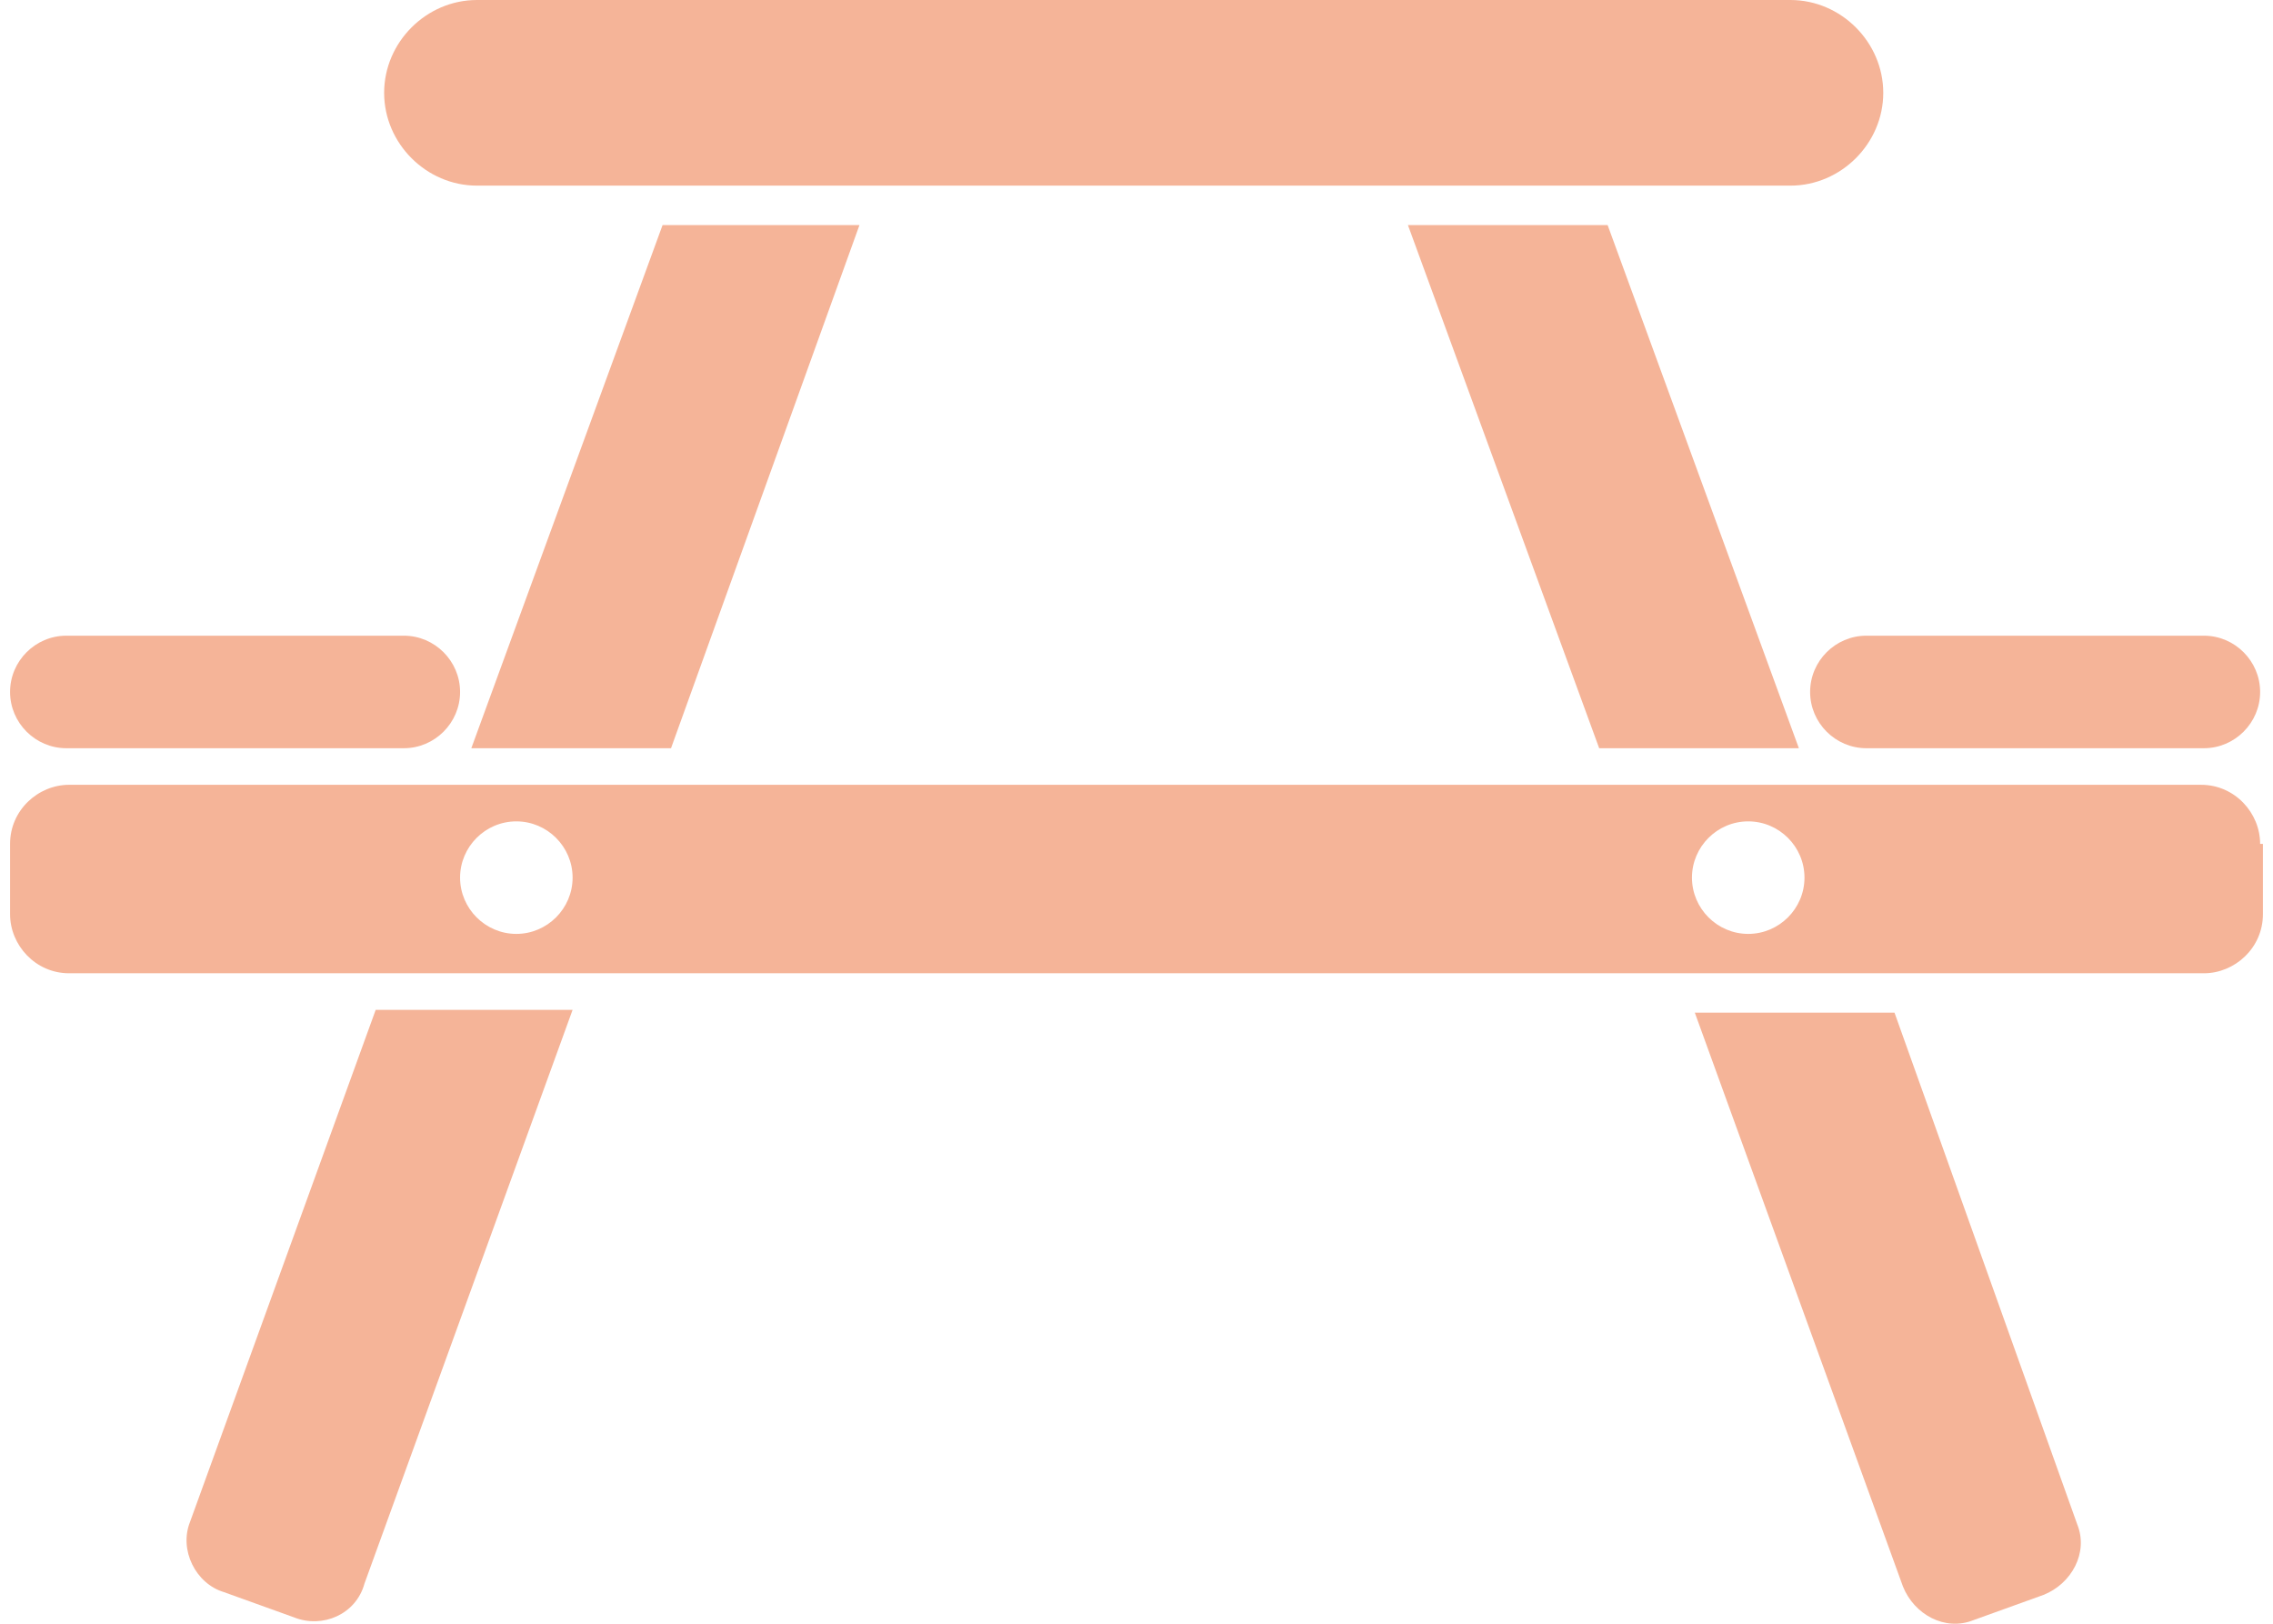
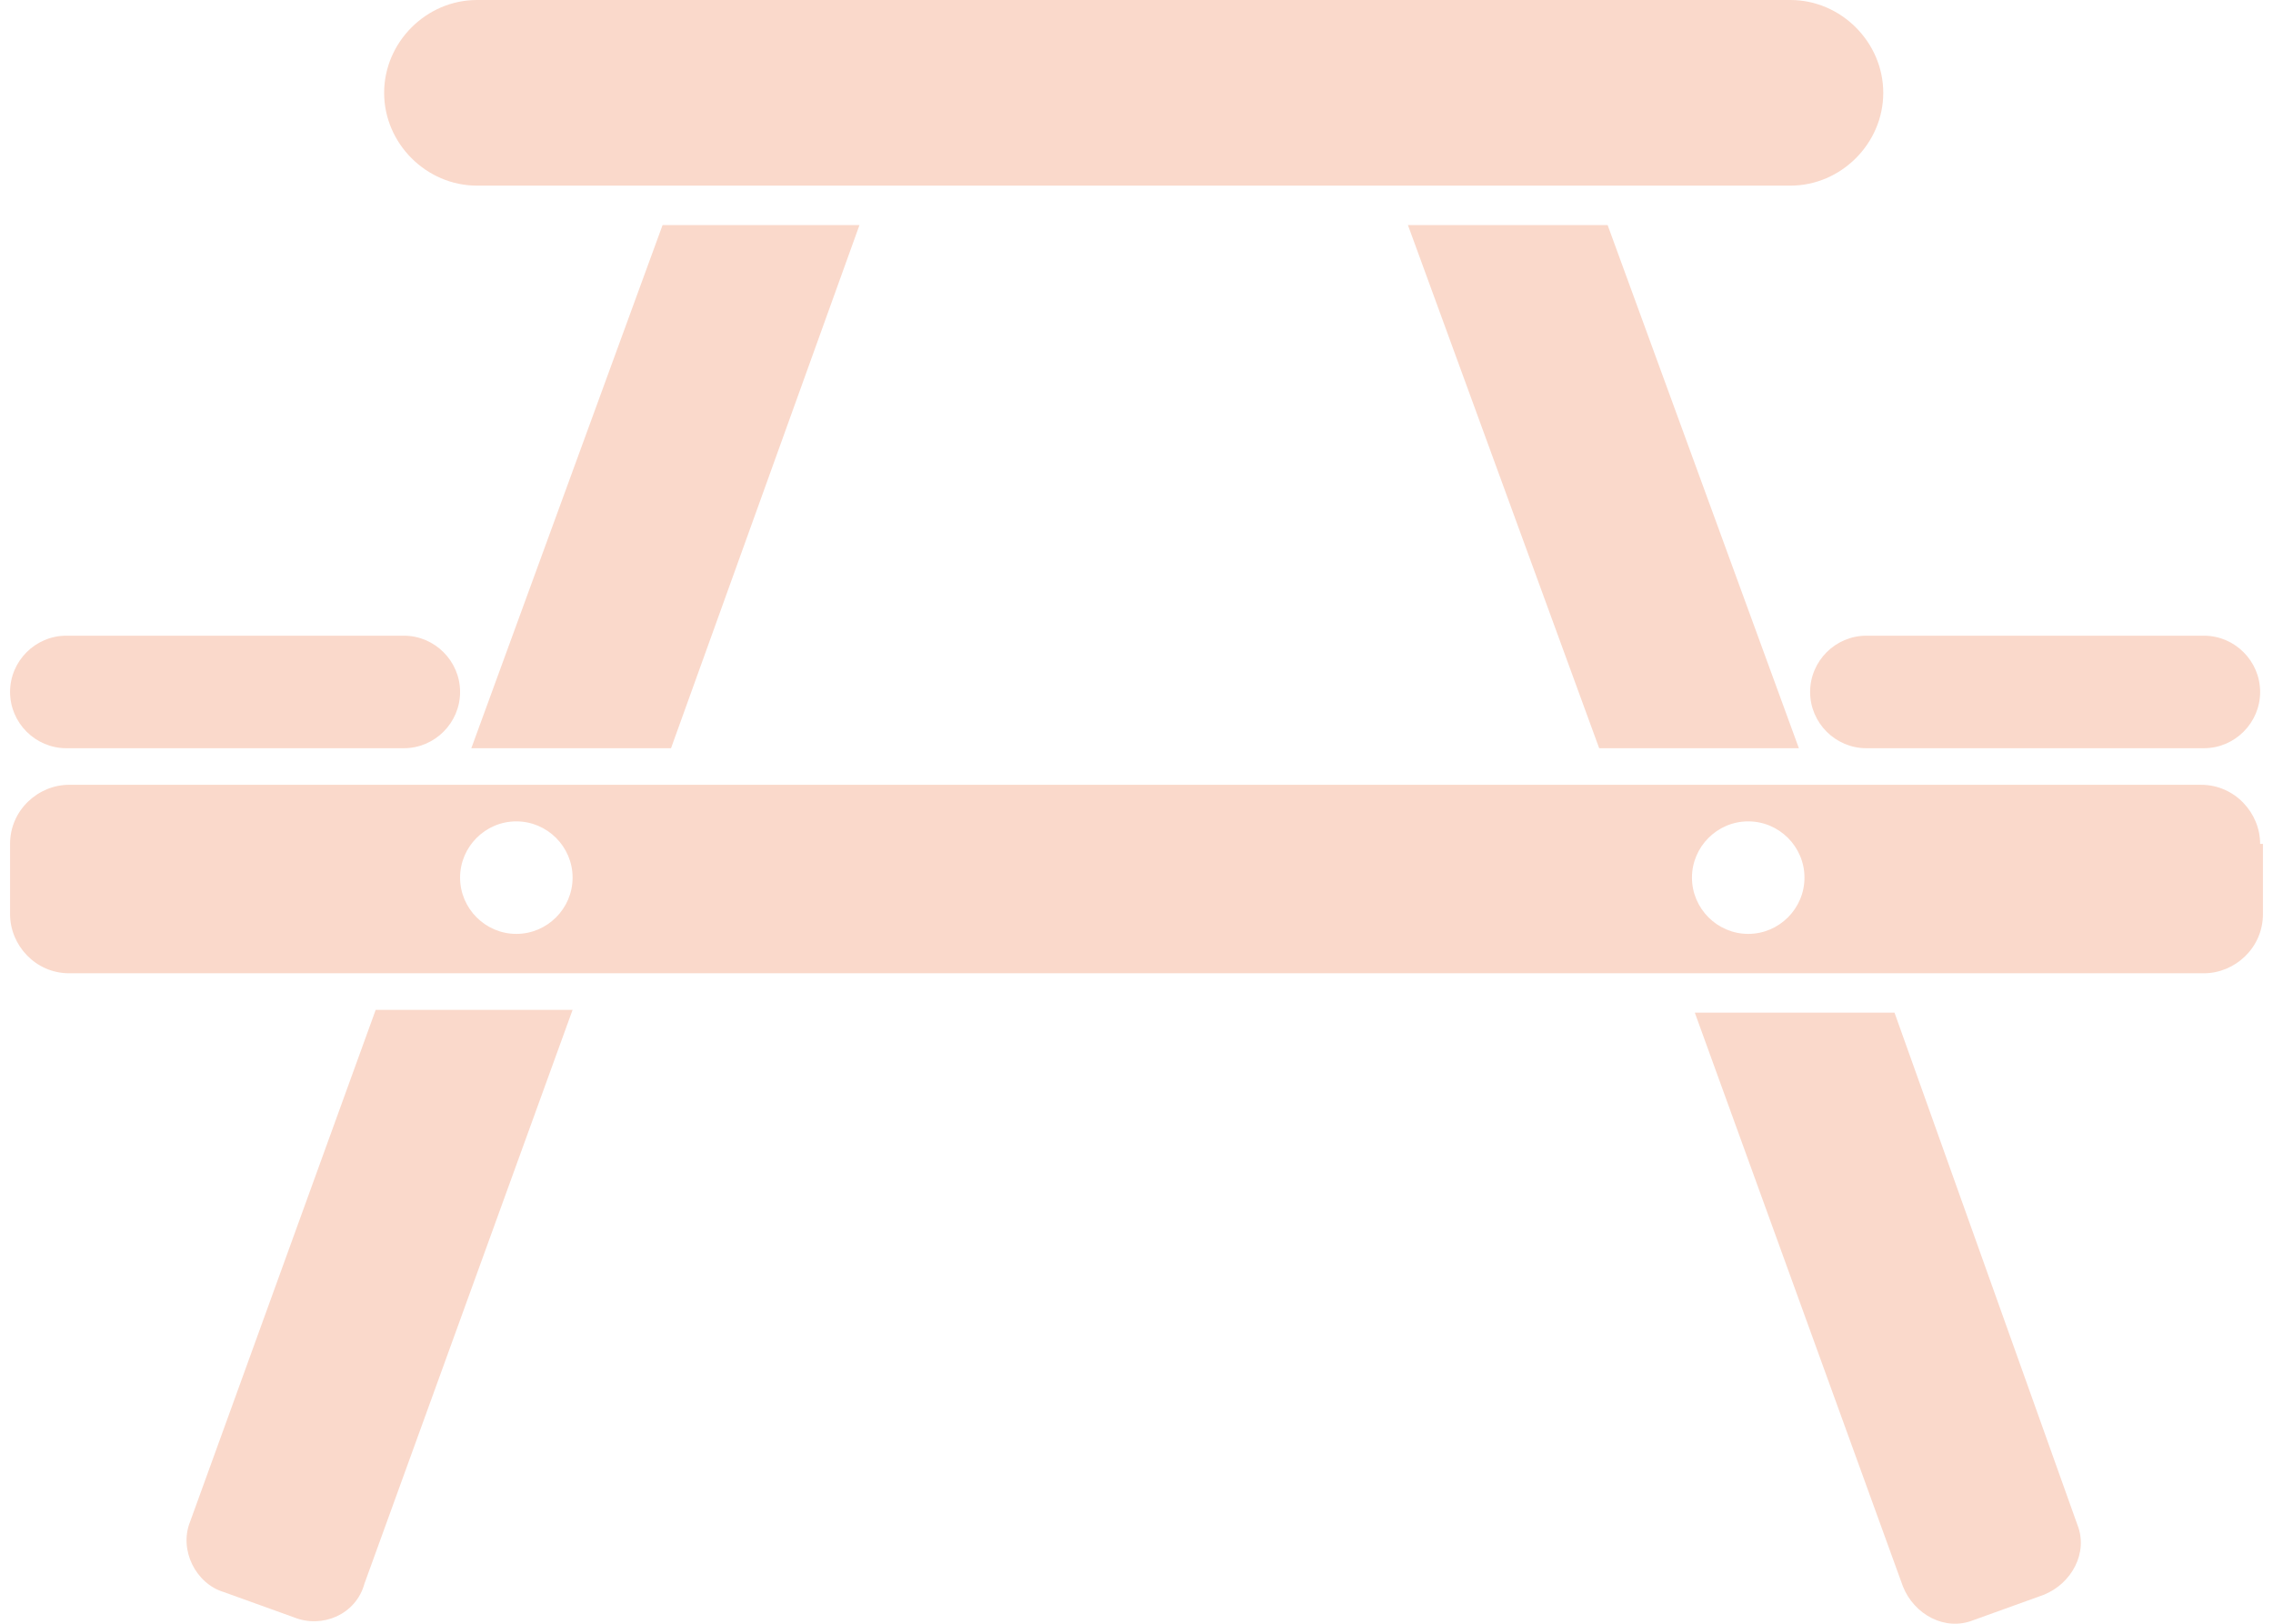
<svg xmlns="http://www.w3.org/2000/svg" width="56" height="40" viewBox="0 0 56 40" fill="none">
-   <path d="M1.634 18.432H9.949C10.711 18.432 11.335 17.808 11.335 17.046C11.335 16.284 10.711 15.66 9.949 15.66H1.634C0.872 15.66 0.248 16.284 0.248 17.046C0.248 17.808 0.872 18.432 1.634 18.432Z" fill="#F5B498" />
-   <path d="M44.596 17.046C44.596 17.808 45.219 18.432 45.982 18.432H54.297C55.059 18.432 55.683 17.808 55.683 17.046C55.683 16.284 55.059 15.66 54.297 15.66H45.982C45.219 15.66 44.596 16.284 44.596 17.046Z" fill="#F5B498" />
-   <path d="M11.751 4.573H44.111C45.358 4.573 46.398 3.534 46.398 2.287C46.398 1.039 45.358 0 44.111 0H11.751C10.503 0 9.464 1.039 9.464 2.287C9.464 3.534 10.503 4.573 11.751 4.573Z" fill="#F5B498" />
-   <path d="M34.687 5.544L39.399 18.432H44.319L39.607 5.544H34.687Z" fill="#F5B498" />
-   <path d="M46.675 24.946H41.755L46.883 39.082C47.16 39.775 47.922 40.19 48.615 39.913L50.347 39.289C51.04 39.012 51.456 38.25 51.179 37.557L46.675 24.946Z" fill="#F5B498" />
-   <path d="M16.532 18.432L21.175 5.544H16.324L11.612 18.432H16.532Z" fill="#F5B498" />
-   <path d="M4.683 37.488C4.405 38.181 4.821 39.012 5.514 39.22L7.247 39.844C7.939 40.121 8.771 39.775 8.979 39.012L14.107 24.877H9.256L4.683 37.488Z" fill="#F5B498" />
-   <path d="M55.683 20.788C55.683 20.026 55.059 19.333 54.228 19.333H1.703C0.941 19.333 0.248 19.957 0.248 20.788V22.52C0.248 23.283 0.872 23.976 1.703 23.976H54.297C55.059 23.976 55.752 23.352 55.752 22.52V20.788H55.683ZM12.721 23.006C11.959 23.006 11.335 22.382 11.335 21.62C11.335 20.857 11.959 20.234 12.721 20.234C13.483 20.234 14.107 20.857 14.107 21.62C14.107 22.382 13.483 23.006 12.721 23.006ZM43.071 23.006C42.309 23.006 41.685 22.382 41.685 21.62C41.685 20.857 42.309 20.234 43.071 20.234C43.834 20.234 44.457 20.857 44.457 21.62C44.457 22.382 43.834 23.006 43.071 23.006Z" fill="#F5B498" />
+   <path d="M1.634 18.432H9.949C10.711 18.432 11.335 17.808 11.335 17.046C11.335 16.284 10.711 15.66 9.949 15.66H1.634C0.872 15.66 0.248 16.284 0.248 17.046C0.248 17.808 0.872 18.432 1.634 18.432Z" fill="#FAD9CB" />
+   <path d="M44.596 17.046C44.596 17.808 45.219 18.432 45.982 18.432H54.297C55.059 18.432 55.683 17.808 55.683 17.046C55.683 16.284 55.059 15.66 54.297 15.66H45.982C45.219 15.66 44.596 16.284 44.596 17.046Z" fill="#FAD9CB" />
+   <path d="M11.751 4.573H44.111C45.358 4.573 46.398 3.534 46.398 2.287C46.398 1.039 45.358 0 44.111 0H11.751C10.503 0 9.464 1.039 9.464 2.287C9.464 3.534 10.503 4.573 11.751 4.573Z" fill="#FAD9CB" />
+   <path d="M34.687 5.544L39.399 18.432H44.319L39.607 5.544H34.687Z" fill="#FAD9CB" />
+   <path d="M46.675 24.946H41.755L46.883 39.082C47.16 39.775 47.922 40.19 48.615 39.913L50.347 39.289C51.04 39.012 51.456 38.25 51.179 37.557L46.675 24.946Z" fill="#FAD9CB" />
+   <path d="M16.532 18.432L21.175 5.544H16.324L11.612 18.432H16.532Z" fill="#FAD9CB" />
+   <path d="M4.683 37.488C4.405 38.181 4.821 39.012 5.514 39.22L7.247 39.844C7.939 40.121 8.771 39.775 8.979 39.012L14.107 24.877H9.256L4.683 37.488Z" fill="#FAD9CB" />
+   <path d="M55.683 20.788C55.683 20.026 55.059 19.333 54.228 19.333H1.703C0.941 19.333 0.248 19.957 0.248 20.788V22.52C0.248 23.283 0.872 23.976 1.703 23.976H54.297C55.059 23.976 55.752 23.352 55.752 22.52V20.788H55.683ZM12.721 23.006C11.959 23.006 11.335 22.382 11.335 21.62C11.335 20.857 11.959 20.234 12.721 20.234C13.483 20.234 14.107 20.857 14.107 21.62C14.107 22.382 13.483 23.006 12.721 23.006ZM43.071 23.006C42.309 23.006 41.685 22.382 41.685 21.62C41.685 20.857 42.309 20.234 43.071 20.234C43.834 20.234 44.457 20.857 44.457 21.62C44.457 22.382 43.834 23.006 43.071 23.006Z" fill="#FAD9CB" />
</svg>
